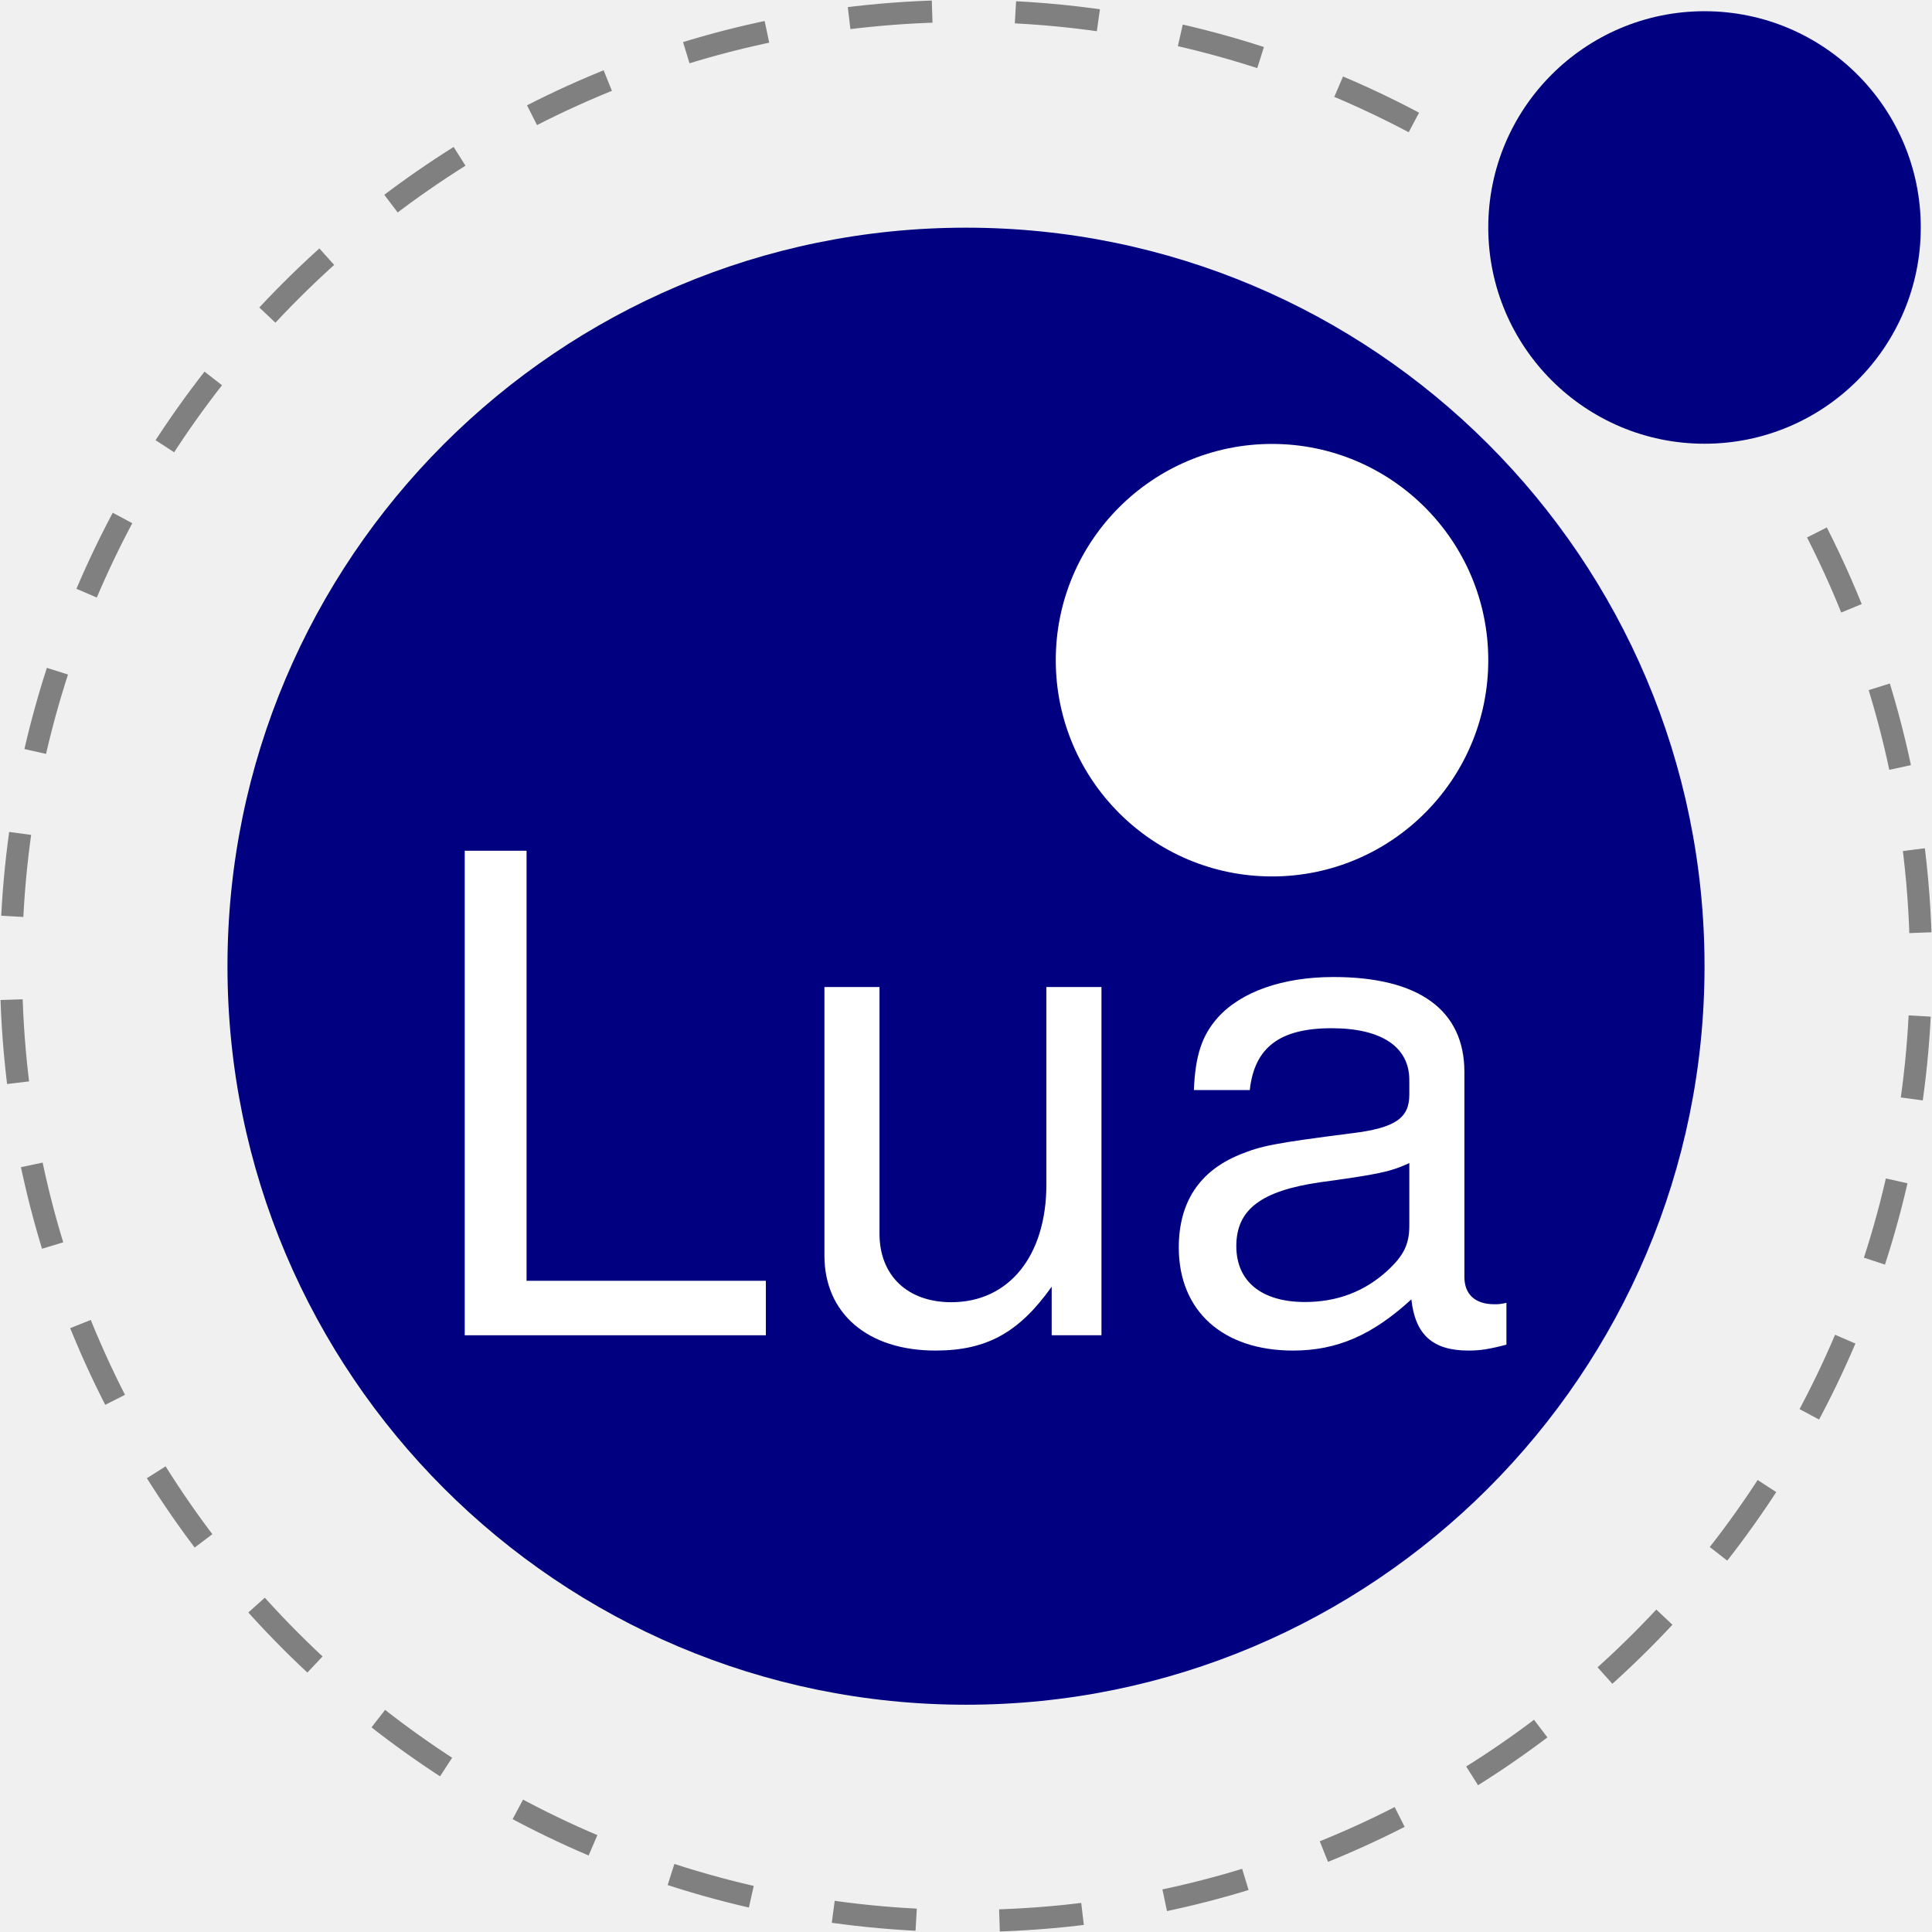
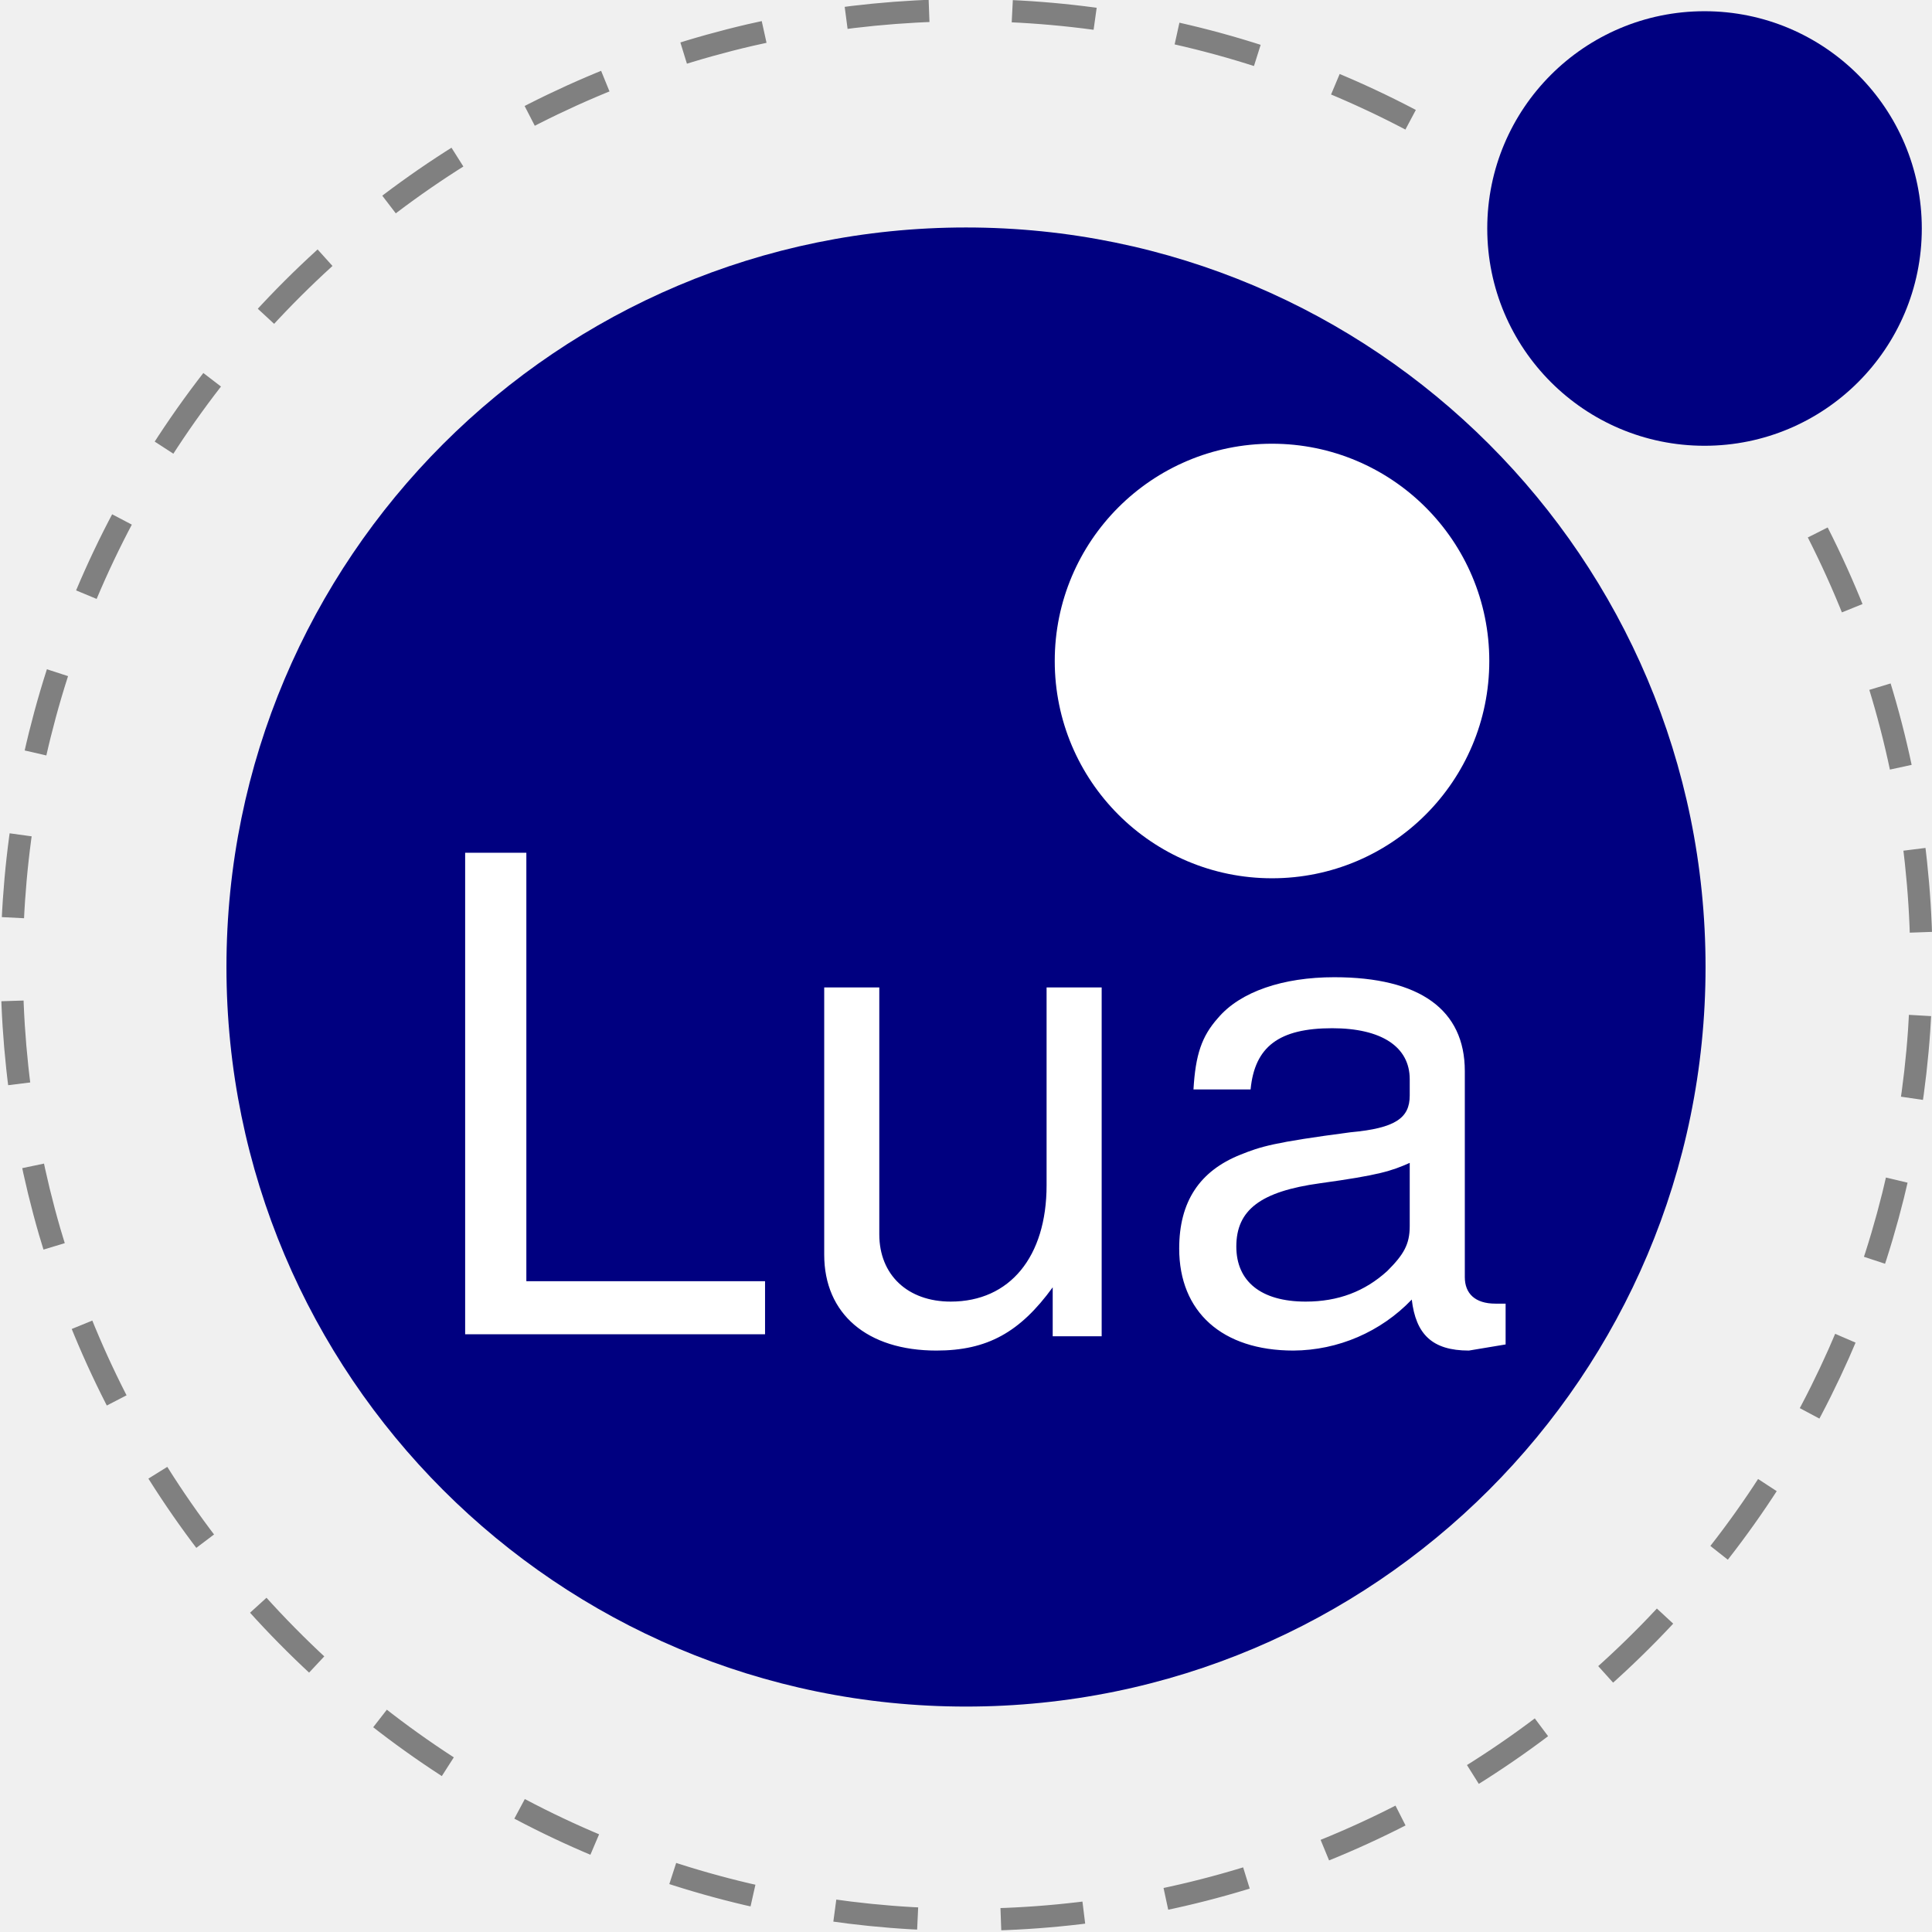
- <svg xmlns="http://www.w3.org/2000/svg" version="1.0" id="Ebene_1" x="0px" y="0px" width="947px" height="947px" viewBox="0 0 947 947" enable-background="new 0 0 947 947" xml:space="preserve">
-   <g>
-     <path fill="#000080" d="M835.5,473.6c0-199.8-162.2-362-362-362s-362,162.2-362,362c0,199.8,162.2,362,362,362   S835.5,673.4,835.5,473.6" />
-     <path fill="#FFFFFF" d="M729.5,323.6c0-58.5-47.5-106-106-106s-106,47.5-106,106c0,58.5,47.5,106,106,106S729.5,382.1,729.5,323.6" />
-     <path fill="#000080" d="M941.5,111.5c0-58.5-47.5-106-106-106s-106,47.5-106,106c0,58.5,47.5,106,106,106S941.5,170.1,941.5,111.5" />
-     <g>
-       <path fill="#FFFFFF" d="M258.1,627.8h117.3v26.7H227.8V417h30.3V627.8z" />
-       <path fill="#FFFFFF" d="M515.5,654.5v-23.8c-16,22.5-31.9,31.3-57,31.3c-33.2,0-54.4-18.2-54.4-46.6V483.8h27v120.9    c0,20.5,13.7,33.6,35.2,33.6c28.3,0,46.6-22.8,46.6-57.7v-96.8h27v170.7H515.5z" />
-       <path fill="#FFFFFF" d="M738.4,659.1c-8.8,2.3-13,2.9-18.6,2.9c-17.6,0-26.1-7.8-28-25.1c-19.2,17.6-36.5,25.1-58,25.1    c-34.5,0-56-19.5-56-50.5c0-22.2,10.1-37.5,30-45.6c10.4-4.2,16.3-5.5,54.7-10.4c21.5-2.6,28.3-7.5,28.3-18.9v-7.2    c0-16.3-13.7-25.4-38.1-25.4c-25.4,0-37.8,9.4-40.1,30.3h-27.4c0.7-16.9,3.9-26.7,11.7-35.5c11.4-12.7,31.9-19.9,56.7-19.9    c42,0,64.2,16.3,64.2,46.6v100.4c0,8.5,5.2,13.4,14.7,13.4c1.6,0,2.9,0,5.9-0.7V659.1z M690.8,570.1c-9.1,4.2-15,5.5-43.7,9.4    c-29,4.2-41.1,13.4-41.1,31.3c0,17.3,12.4,27.4,33.6,27.4c16,0,29.3-5.2,40.4-15.3c8.1-7.5,10.8-13,10.8-22.2V570.1z" />
-     </g>
-     <path fill="none" stroke="#808080" stroke-width="10.861" stroke-miterlimit="10" stroke-dasharray="40.847" d="M890.6,261   c33.5,65.8,51,138.6,51,212.5c0,258.4-209.7,468.1-468.1,468.1S5.4,731.9,5.4,473.5C5.4,215.1,215.1,5.4,473.5,5.4   c83.1,0,164.6,22.1,236.2,63.9" />
+ <svg xmlns="http://www.w3.org/2000/svg" version="1.0" viewBox="0 0 947 947">
+   <path fill="navy" d="M836 474a362 362 0 10-725 0 362 362 0 00725 0" />
+   <path fill="#FFF" d="M730 324a106 106 0 10-213 0 106 106 0 00213 0" />
+   <path fill="navy" d="M942 112a106 106 0 10-213 0 106 106 0 00213 0" />
+   <g fill="#FFF">
+     <path d="M258 628h117v26H228V418h30v211zM516 655v-24c-16 22-32 31-57 31-34 0-55-18-55-47V484h27v121c0 20 14 33 35 33 29 0 47-22 47-57v-97h27v171h-24zM738 659l-18 3c-18 0-26-8-28-25a81 81 0 01-58 25c-35 0-56-19-56-50 0-23 10-38 30-46 10-4 16-6 54-11 22-2 29-7 29-18v-8c0-16-14-25-38-25-26 0-38 9-40 30h-28c1-17 4-26 12-35 11-13 32-20 57-20 42 0 64 16 64 46v101c0 8 5 13 15 13h5v20zm-47-89c-9 4-15 6-44 10s-41 13-41 31c0 17 12 27 34 27 16 0 29-5 40-15 8-8 11-13 11-22v-31z" />
  </g>
+   <path fill="none" stroke="gray" stroke-width="10.9" stroke-miterlimit="10" stroke-dasharray="40.8" d="M891 261A468 468 0 11710 69" />
</svg>
